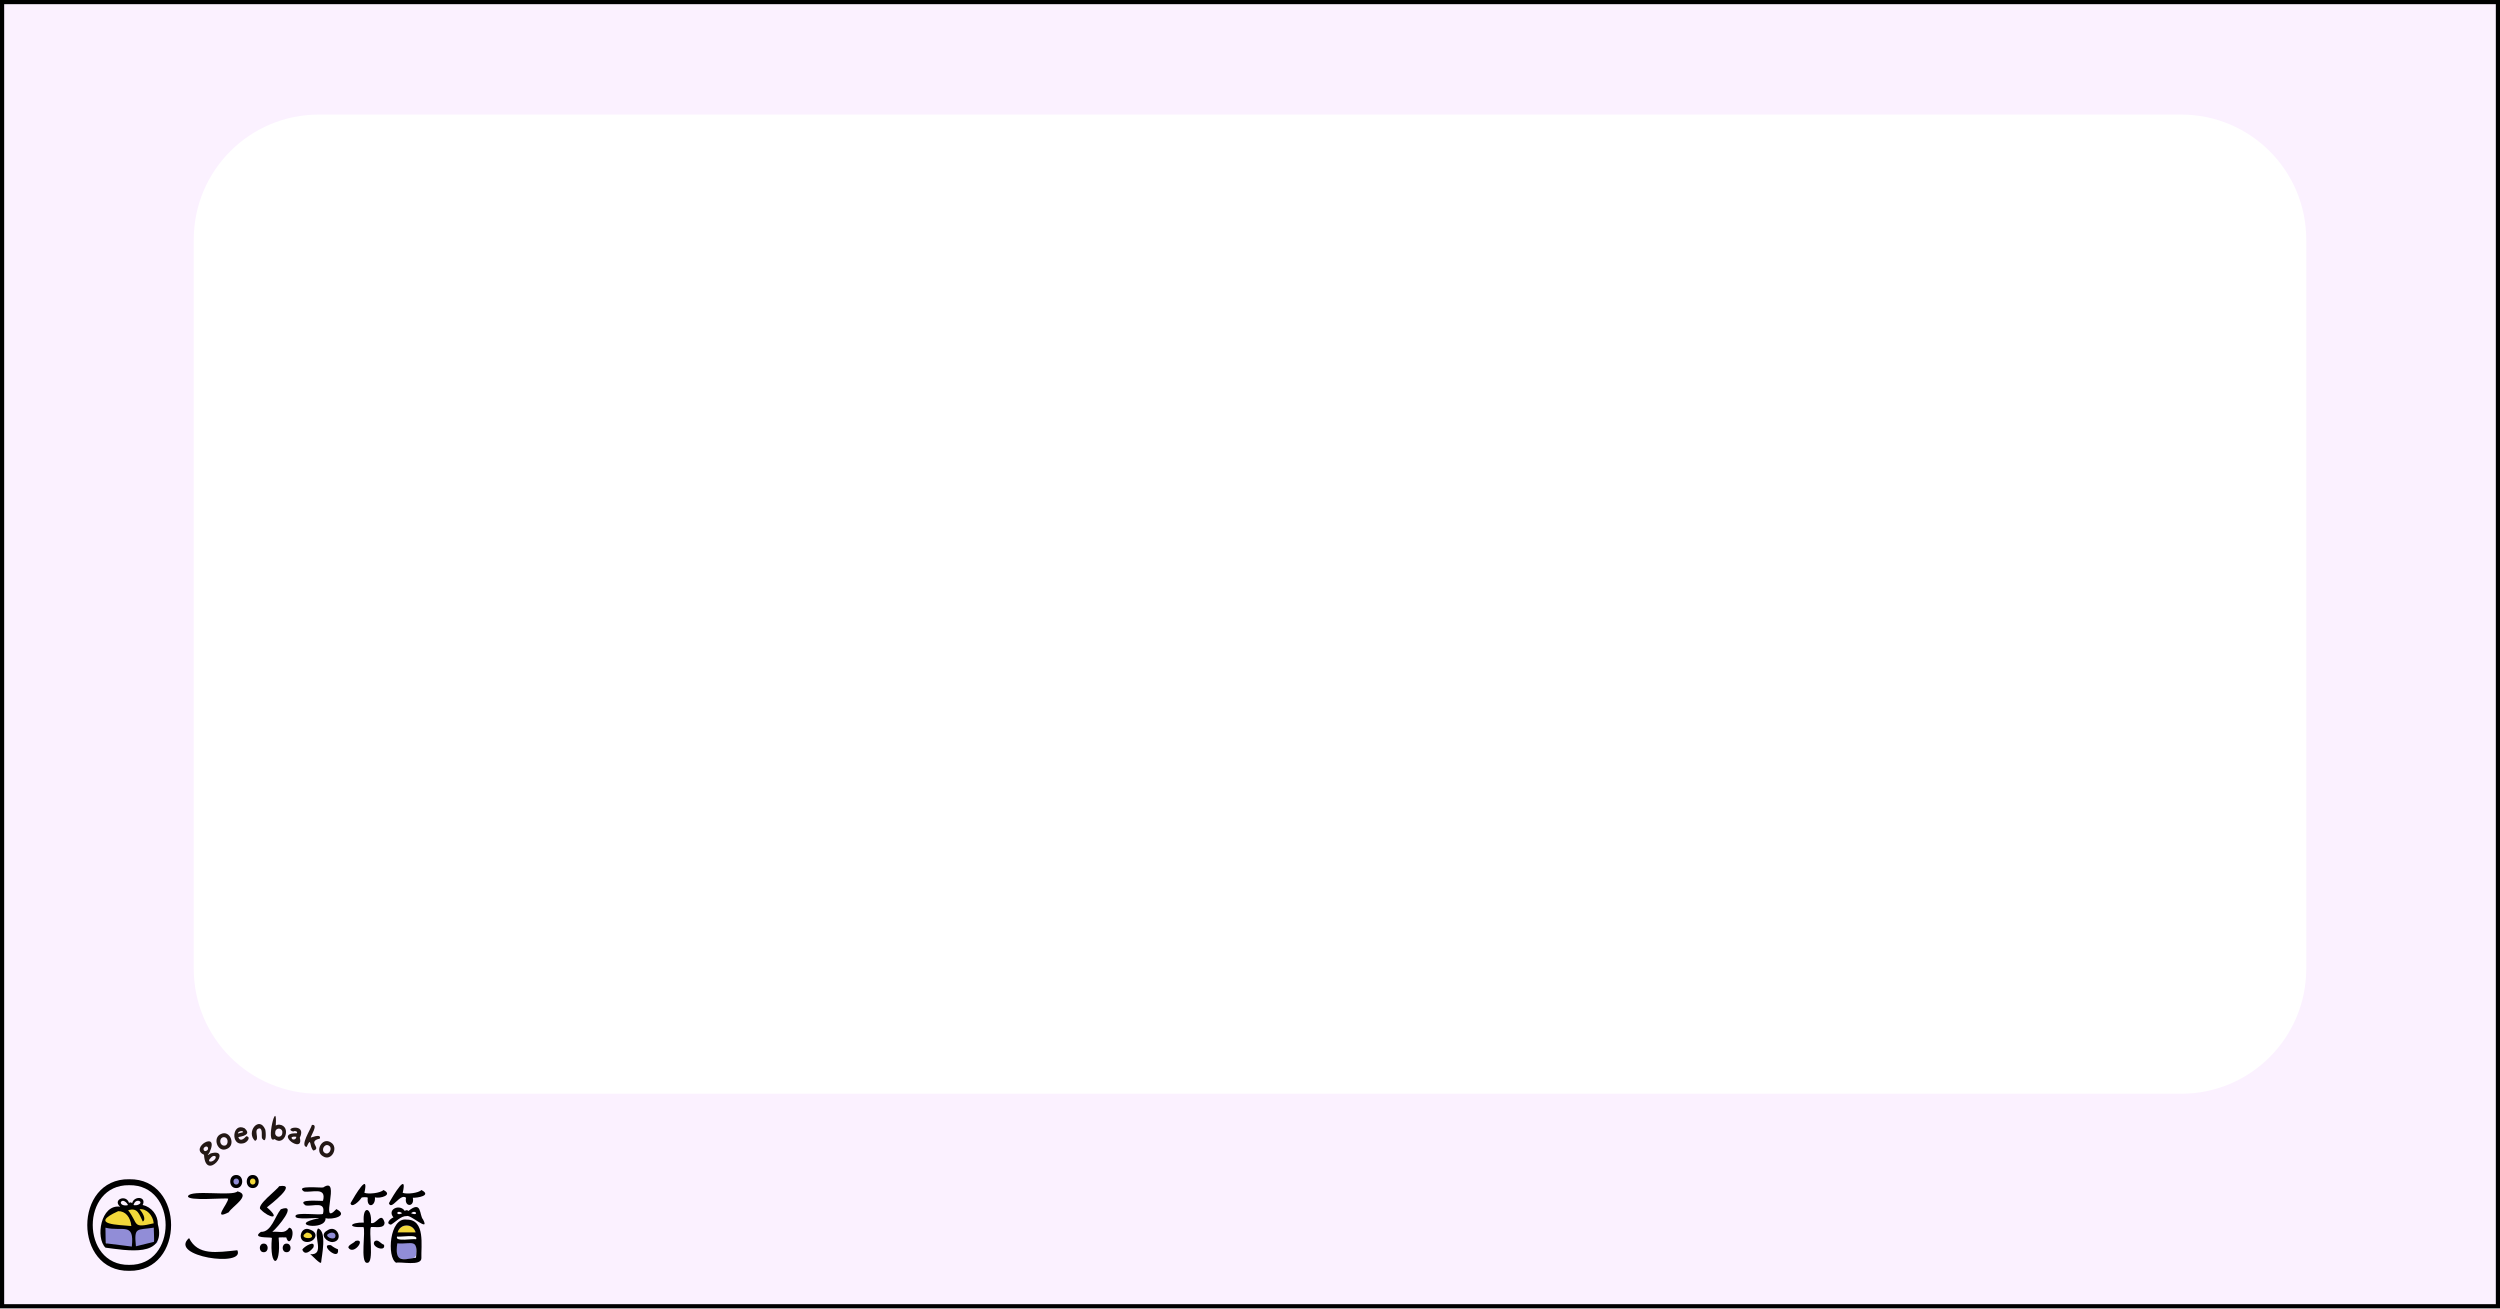
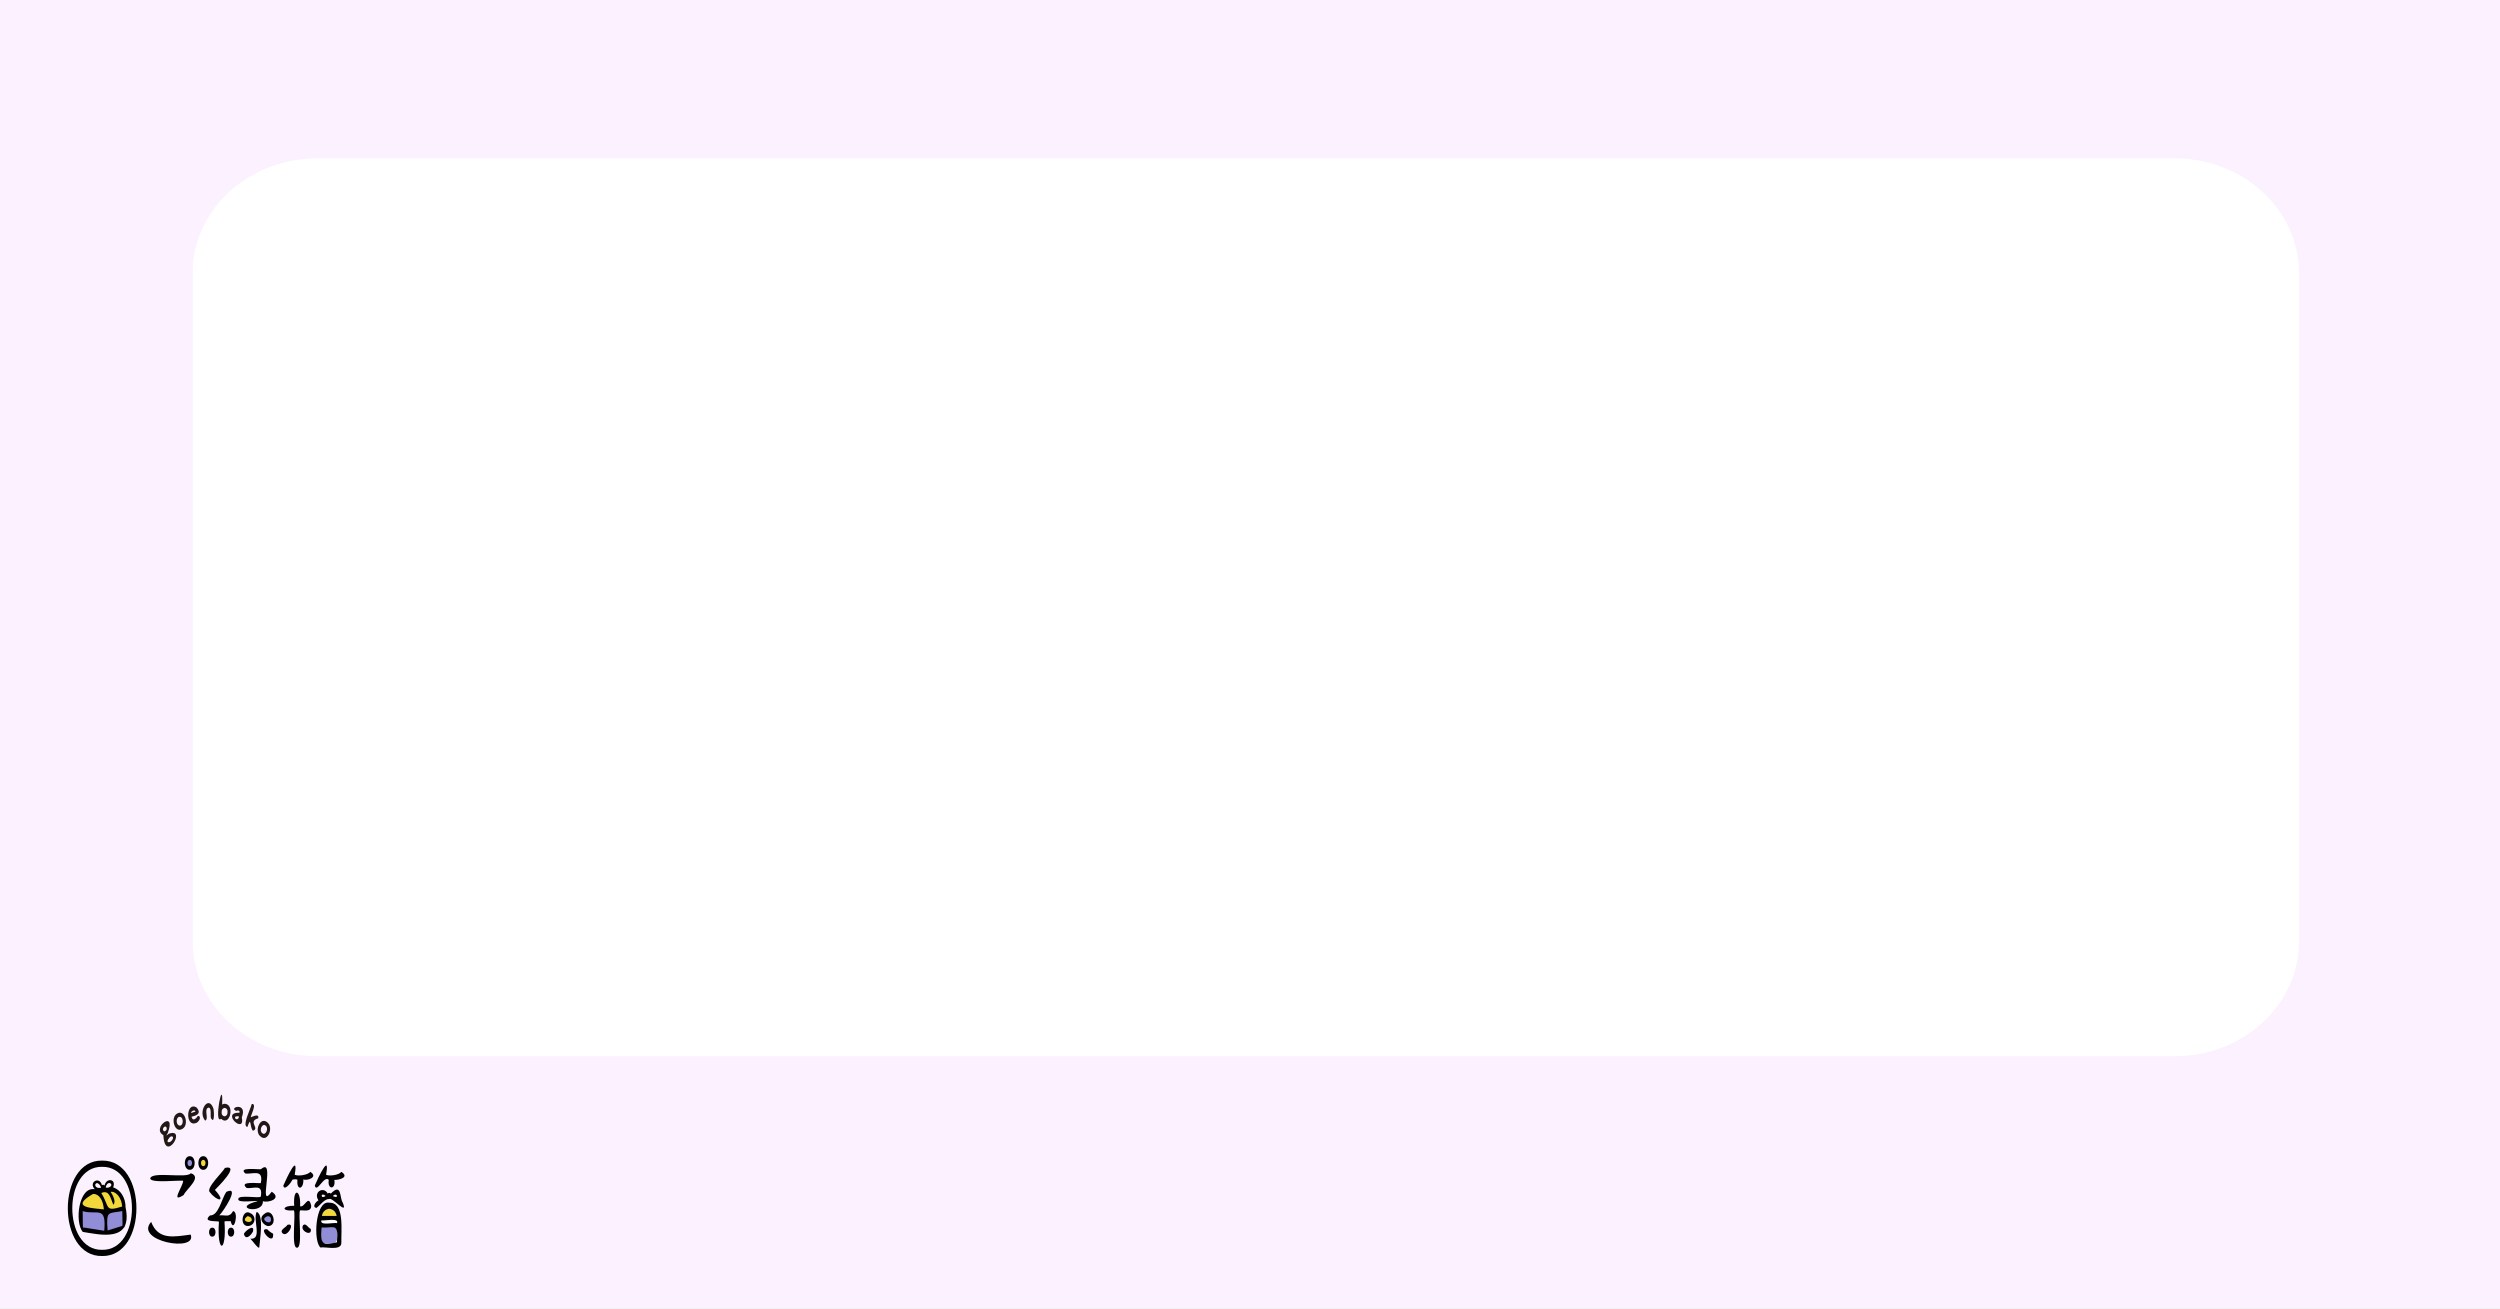
- <svg xmlns="http://www.w3.org/2000/svg" width="600" height="314" viewBox="0 0 600 314" xml:space="preserve">
-   <path fill="#FBF1FF" d="M0 0h600v314H0z" />
-   <path d="M599 1v312H1V1h598m1-1H0v314h600V0z" />
-   <path fill="#918DD7" d="M37.47 298.108c-3.6 2.394-14.932 3.335-12.661-3.914 3.17.591 9.516.856 12.584-.256l.077 4.17z" />
-   <path fill="#918DD7" d="M37.759 298.02c.243.883-4.948 1.5-5.35 1.771-.445-5.981-.094-4.924 5.273-5.941l.077 4.17z" />
-   <path fill="#F2D83A" d="M37.393 293.937c-3.9 1.98-19.431.549-8.827-3.657 3.242-.473 8.819-1.401 8.827 3.657z" />
-   <path fill="#231815" d="M50.548 276.822c-1.007.65-.717.4-.312-.153 2.673-5.631-5-1.153-1.273.471.379 6.76 7.062-1.84 1.585-.318zm-.928-.682c-.648.474-1.1-.483-.471-.85.708-.515 1.116.537.471.85zm2.015 2.016c-.667.947-2.3.846-.921-.419.486-.524 1.451-.401.921.419z" />
-   <path fill="#231815" d="M53.055 272.151c-2.181.87-.823 4.623 1.407 3.583 2.199-.862.794-4.605-1.407-3.583zm.389 2.733c-.882-.388-.747-1.982.3-1.963 1.326.034 1.118 2.488-.3 1.963z" />
-   <path fill="#231815" d="M59.094 272.7c-.456.536-1.475 1.468-1.906.2 1.994-.33 2.841-.929 1.507-2.126-2.99-1.474-3.414 4.331-.355 3.636 1.017-.147 1.992-1.61.754-1.71zm-.744-.972a35.4 35.4 0 0 1-1.26.324c-.047-.481 1.21-.881 1.26-.325v.001zM63.657 271.083c-1.433-3.393-4.72.6-2.457 2.721 1.279-.413-.575-2.789 1.079-3 .825.08.433 1.823.6 2.375 1.141 1.65.944-1.545.778-2.096zM67.075 269.923a1.429 1.429 0 0 0-.888.207c.423-7.176-2.629 4.776-.3 3.247 2.49 1.899 4.113-3.151 1.188-3.454zm.675 1.994a.856.856 0 1 1-1.688-.154.856.856 0 1 1 1.688.154z" />
-   <path fill="#231815" d="M71.949 273.069c1.837-3.766-4.276-2.231-1.549-1.49.175-.251 1.165-.112.856.4-5.718-.118 1.811 5.173.693 1.09zm-.85-.244c.08.716-1.08.932-1.128.217.046-.293.77-.263 1.128-.217zM76.755 273.267c.477-1.395-2.479-.068-2.164-.255-.087-.311 1.942-3.266.269-3.031-.255 1.007-2.946 5.025-1.275 5.292 1.227-2.73.593-.012 1.631.861 2.123-.556-1.635-2.148 1.539-2.867z" />
-   <path fill="#231815" d="M79.378 274.167c-2.083-1.361-3.926 2.173-1.88 3.327 2.073 1.375 3.902-2.172 1.88-3.327zm-.445.787c1.008.582.019 2.42-.983 1.74-1.016-.584-.05-2.411.983-1.74z" />
-   <path fill="#918DD7" d="M95.56 302.069c-1.612-3.022 1.261-12.708 4.283-5.59-.372 4.647 1.837 6.147-4.283 5.59z" />
-   <path fill="#F2D83A" d="M95.338 296.5a2.253 2.253 0 1 1 4.5-.017l-4.5.017z" />
-   <path fill="#FFF" d="M95.338 296.361c1.23.339 5.416-1.08 4.5 1.533-1.227-.34-5.413 1.079-4.5-1.533z" />
-   <path fill="none" d="M94.683 296.256h5.814M94.683 297.929h5.814" />
-   <path fill="#918DD7" d="M56.693 282.42c1.4-.022 1.4 2.318 0 2.3-1.4.018-1.4-2.32 0-2.3z" />
-   <path d="M56.693 285.138c-1.915.029-1.915-3.169 0-3.14 1.915-.029 1.915 3.17 0 3.14zm0-2.294c-.883-.014-.883 1.462 0 1.448.883.014.883-1.462 0-1.448z" />
-   <path fill="#F2D83A" d="M60.657 282.42c1.4-.022 1.4 2.318 0 2.3-1.401.018-1.401-2.32 0-2.3z" />
-   <path d="M60.657 285.138c-1.915.029-1.915-3.169 0-3.14 1.914-.029 1.914 3.17 0 3.14zm0-2.294c-.884-.014-.884 1.462 0 1.448.883.014.883-1.462 0-1.448zM57 285.922c-1.155 1.272-11.149-.479-11.87 1.134-.334 1.3 9.16.357 9.637.629-.091 1.309-3.868 5.307.13 3.258.784-1.375 5.561-4.143 2.103-5.021zM56.961 300.058c-4.98.519-9.483 1.326-11.584-2.922-5.102 4.411 13.589 7.103 11.584 2.922zM85.3 297.832c-.344.538-1.862.969-1.666 1.64 1.29 1.89 4.366-2.395 1.666-1.64zM92.167 298.75c-.871-.283-1.386-1.4-2.221-.875-1.166 1.306 2.719 2.785 2.221.875z" />
-   <path d="M92.29 293.394c-.8-2.781-1.934.578-3.249.131.262-3.875-2.12-4.415-1.728-.109-3.354-.082-4.107 1.3-.1 1.071.636.668-.852 8.717.9 8.591 1.8.157.285-7.922.926-8.59.915-.115 3.314.512 3.251-1.094z" />
-   <path d="M92.018 285.6c-.66.741-3.617 1.054-4.561.677 1.171-5.192-2.229.534-3.33 2.492.216 1.293 2.105-.439 2.651-1.333.092-.125 1.436-.18 1.48.022-.3 2.627 1.917 2.16 1.727-.11 1.239.397 4.466-.585 2.033-1.748zM101.128 285.6c-.653.744-3.519 1.06-4.479.677 1.216-5.182-2.241.52-3.308 2.492.633 1.876 2.71-2.5 4.111-1.311-.506 2.3 2.13 2.311 1.625 0 1.041.063 4.672-.523 2.051-1.858zM76.323 294.817c-1.239 1.8 1.786 6.467-1.895 6.194.2-.025 2.55 2.668 2.651 1.946.084-1.378 1.493-7.435-.756-8.14z" />
-   <path d="M75.225 299.361c.582-1.925-2.328-.144-2.672.55.567 1.551 2.035.352 2.672-.55zM81.123 299.845a6.118 6.118 0 0 1-1.7-1c-3.07-.445 2.11 4.172 1.7 1zM80.729 290.182c-4.294 4.628 1.3-8.161-3.146-5.2-.33.181-6.933-.62-4.621.984 1.919.313 5.467-1.225 4.559 2.229-.452.124-6.615-.555-4.171 1.107 1.823.318 4.9-1.181 4.172 1.992-.316.515-6.747-.529-6.595.59-.231.994 5.317.272 5.68.481-8.109 1.583 1.677 3.208 1.527 0 1.581.435 5.693-.584 2.595-2.183zM69.4 294.64c-1.138 1.591-2.116.842-4.041.994 1.259-1 6.247-6.973 2.042-5.413-1.436 1.72-2.27 5.518-4.775 5.425-2.364 1.644 2.009 1.195 2.625 1.442-.674 7.375 2.3 7.383 1.625 0-.087-.226 1.758-.062 1.825-.109.875 2.983 2.506-2.126.699-2.339z" />
-   <path d="M62.6 290.3c1.958 2.048 5.025 2.535 1.461-.538.776-.628 7.624-5.874 2.916-5.066-.235.695-5.752 4.714-4.377 5.604zM63.3 298.465c-1.26-.02-1.26 2.086 0 2.066 1.258.02 1.258-2.086 0-2.066zM68.786 298.465c-1.26-.02-1.261 2.086 0 2.066 1.26.02 1.26-2.086 0-2.066z" />
-   <path fill="#F2D83A" d="M74.816 295.779c-1.642-1.547-3.478 1.532-1.2 1.881 1.031.06 2.564-1.078 1.2-1.881z" />
-   <path d="M73.668 298.083c-2.549-.053-1.535-4.118.823-2.947 2.288.831 1.003 3.004-.823 2.947zm-.008-2.283c-2.765 1.476 2.491 1.957.944.34a1.958 1.958 0 0 0-.944-.34z" />
-   <path fill="#918DD7" d="M78.7 295.7c1.092-.814 2.734.117 2.062 1.48-.795 1.404-3.94-.522-2.062-1.48z" />
-   <path d="M79.792 298.1c-1.334 0-3.2-1.714-1.272-2.776 2.38-1.706 4.173 2.557 1.272 2.776zm-.9-2.026c-1.285.57 1.165 1.758 1.57.815.327-1-.807-1.343-1.573-.815h.003zM37.882 293.809a4.687 4.687 0 0 0-3.643-4.614c1.015-2.059-2.1-2.259-2.529-.414a.505.505 0 0 0-.707-.111l-.04.032c-.678-2.184-4.056-.757-2.119.905-4.694-.665-5.961 7.507-3.527 9.831 5.02.629 14.758 2.549 12.565-5.629zm-.994-.219c-5.277 1.3-3.592.107-6.134-3.117 2.316-.782 2.663 1.038 3.517 2.7.952-.588-.189-2.322-.778-2.96 1.684-.196 3.23 1.471 3.395 3.377zm-4.76-4.611c.6-1.651 2.774-.313.733.253-.225.01-1.051.142-.733-.253zm-3.138-.451c.457-.844 1.492.084 1.725.685-.54.222-1.815.075-1.725-.685zm-.628 2.153c1.722-.036 2.941 1.379 3.162 3.569-2.824-.305-10.479-.259-3.162-3.569zm-2.944 7.719c-.12-.009-.069-3.695-.11-3.751 4.241 1.017 6.965-1.471 6.332 4.527l-6.222-.776zm11.508-.347-4.308 1.056c-.47-4.757.207-3.83 4.3-4.474-.052.056.167 3.429.008 3.42v-.002z" />
-   <path d="M31.005 283.014c-13.408-.2-13.409 22.191 0 21.986 13.408.2 13.41-22.191 0-21.986zm0 20.556c-11.663.176-11.663-19.3 0-19.124 11.663-.176 11.664 19.302 0 19.124zM101.534 292.674c-.952-1-.21-4.709-3.509-2.041a.59.59 0 0 0-.868 0c-1.2-1.81-4.366-.382-2.725 1.547-.735.255-2.027 1.532-.591 1.737 1.18-.686 2.365-2.11 3.751-2.058.893-.477 5.649 4.064 3.942.815zm-5.041-1.494c-1.622.84-1.412-1.067.026-.016l-.026.016zm2.372.087a1.493 1.493 0 0 1-.2-.1c1.147-.994 1.893.651.2.1z" />
-   <path d="M97.591 292.708c-4.125-.627-4.795 9.065-2.522 10.35 1.04-.321 6.057.89 6.066-1.091-.106-2.919 1.016-9.328-3.544-9.259zm0 1.377a2.277 2.277 0 0 1 2.15 1.683h-4.3a2.273 2.273 0 0 1 2.15-1.683zm2.25 7.749c-3.468.591-5.1 1.114-4.5-3.416 3.559.222 5.029-1.318 4.5 3.416zm0-4.392c-.348-.281-5.341.708-4.5-.7.339.283 5.343-.707 4.5.7z" />
-   <path fill="#FFF" d="M76.5 27.5h447c16.569 0 30 13.431 30 30v175c0 16.569-13.431 30-30 30h-447c-16.569 0-30-13.431-30-30v-175c0-16.569 13.431-30 30-30z" />
+ <svg xmlns="http://www.w3.org/2000/svg" data-name="レイヤー 1" width="600" height="314" viewBox="0 0 600 314">
+   <g data-name="レイヤー 2">
+     <g data-name="letter flame">
+       <path fill="#fbf1ff" d="M0 0h600v314H0z" />
+       <path d="M29.8 294.27c-2.948 2.494-12.225 3.474-10.366-4.077 2.595.615 7.791.891 10.3-.267Z" fill="#918dd7" />
+       <path d="M30.039 294.178c.2.92-4.051 1.563-4.38 1.845-.364-6.231-.077-5.129 4.317-6.189Z" fill="#918dd7" />
+       <path d="M29.739 289.925c-3.192 2.062-15.908.572-7.226-3.81 2.654-.493 7.22-1.459 7.226 3.81Z" fill="#f2d83a" />
+       <path d="M40.509 272.1c-.824.678-.587.417-.255-.159 2.188-5.866-4.093-1.2-1.042.491.31 7.037 5.781-1.922 1.297-.332Zm-.759-.71c-.531.494-.9-.5-.386-.886.58-.536.914.56.386.886Zm1.649 2.1c-.546.987-1.883.881-.754-.436.4-.546 1.188-.418.754.436Z" fill="#231815" />
+       <path d="M42.562 267.229c-1.786.907-.674 4.816 1.152 3.733 1.8-.898.65-4.797-1.152-3.733Zm.318 2.848c-.722-.4-.611-2.065.246-2.045 1.086.035.915 2.591-.246 2.045Z" fill="#231815" />
+       <path d="M47.506 267.8c-.373.559-1.208 1.53-1.56.209 1.632-.344 2.326-.968 1.233-2.215-2.448-1.536-2.8 4.512-.29 3.788.832-.152 1.631-1.676.617-1.782Zm-.609-1.012c-.218.08-.819.276-1.032.337-.038-.5.991-.917 1.032-.338ZM51.242 266.117c-1.173-3.535-3.864.625-2.012 2.834 1.047-.43-.471-2.905.884-3.125.675.084.354 1.9.491 2.474.934 1.719.773-1.609.637-2.183ZM54.04 264.908a.981.981 0 0 0-.727.216c.346-7.475-2.152 4.975-.246 3.383 2.039 1.978 3.368-3.283.973-3.599Zm.553 2.078a.838.838 0 0 1-.665.935.79.79 0 0 1-.735-.846 1.161 1.161 0 0 1 .018-.25.837.837 0 0 1 .665-.935.791.791 0 0 1 .735.846 1.161 1.161 0 0 1-.018.25Z" fill="#231815" />
+       <path d="M58.03 268.186c1.5-3.923-3.5-2.324-1.268-1.552.144-.262.954-.117.7.416-4.68-.123 1.484 5.389.568 1.136Zm-.7-.254c.065.745-.885.97-.924.226.038-.306.63-.274.924-.226ZM61.965 268.392c.391-1.453-2.029-.071-1.772-.266-.071-.324 1.59-3.4.221-3.157-.209 1.049-2.412 5.235-1.044 5.513 1-2.844.485-.013 1.335.9 1.738-.582-1.338-2.241 1.26-2.99Z" fill="#231815" />
+       <path d="M64.113 269.33c-1.706-1.418-3.215 2.263-1.54 3.465 1.698 1.433 3.195-2.262 1.54-3.465Zm-.365.819c.825.607.016 2.521-.805 1.813-.831-.608-.041-2.512.805-1.813Z" fill="#231815" />
+       <path d="M77.361 298.4c-1.32-3.148 1.032-13.238 3.506-5.823-.304 4.837 1.504 6.399-3.506 5.823Z" fill="#918dd7" />
+       <path d="M77.179 292.6a2.211 2.211 0 0 1 1.74-2.473 2.073 2.073 0 0 1 1.943 2.214v.241Z" fill="#f2d83a" />
+       <path d="M77.179 292.45c1.007.353 4.434-1.125 3.684 1.6-1.004-.357-4.432 1.121-3.684-1.6Z" fill="#fff" />
+       <path fill="none" d="M76.643 292.341h4.76M76.643 294.083h4.76" />
+       <path d="M45.54 277.927c1.147-.023 1.147 2.415 0 2.4-1.146.015-1.146-2.421 0-2.4Z" fill="#918dd7" />
+       <path d="M45.54 280.759c-1.567.03-1.567-3.3 0-3.272 1.568-.03 1.568 3.303 0 3.272Zm0-2.39c-.723-.015-.723 1.523 0 1.508.723.015.723-1.523 0-1.508Z" />
+       <path d="M48.786 277.927c1.146-.023 1.146 2.415 0 2.4-1.147.015-1.147-2.421 0-2.4Z" fill="#f2d83a" />
+       <path d="M48.786 280.759c-1.568.03-1.568-3.3 0-3.272 1.567-.03 1.567 3.303 0 3.272Zm0-2.39c-.724-.015-.724 1.523 0 1.508.723.015.723-1.523 0-1.508ZM45.792 281.575c-.946 1.325-9.128-.5-9.718 1.182-.274 1.354 7.5.371 7.89.655-.075 1.363-3.167 5.528.106 3.394.642-1.433 4.553-4.316 1.722-5.231ZM45.76 296.3c-4.077.541-7.764 1.382-9.484-3.044-4.176 4.596 11.124 7.401 9.484 3.044ZM68.961 293.982c-.282.561-1.525 1.01-1.364 1.709 1.056 1.969 3.574-2.491 1.364-1.709ZM74.583 294.939c-.713-.3-1.135-1.459-1.818-.912-.955 1.361 2.226 2.901 1.818.912Z" />
+       <path d="M74.684 289.359c-.655-2.9-1.584.6-2.66.137.214-4.037-1.736-4.6-1.415-.114-2.746-.085-3.362 1.354-.082 1.116.521.7-.7 9.081.737 8.949 1.474.164.233-8.252.758-8.948.749-.12 2.713.533 2.662-1.14Z" />
+       <path d="M74.461 281.24c-.54.772-2.961 1.1-3.734.7.958-5.409-1.825.556-2.726 2.6.176 1.347 1.723-.457 2.17-1.389.075-.13 1.176-.187 1.212.023-.246 2.737 1.569 2.251 1.413-.114 1.015.414 3.657-.609 1.665-1.82ZM81.919 281.24c-.534.775-2.881 1.1-3.667.7 1-5.4-1.834.542-2.708 2.6.518 1.954 2.219-2.6 3.366-1.366-.415 2.4 1.744 2.408 1.33 0 .852.067 3.825-.543 1.679-1.934ZM61.611 290.841c-1.014 1.876 1.463 6.737-1.551 6.453.164-.026 2.088 2.779 2.17 2.027.07-1.435 1.223-7.745-.619-8.48Z" />
+       <path d="M60.712 295.575c.477-2-1.905-.15-2.187.573.464 1.616 1.666.367 2.187-.573ZM65.541 296.079a4.915 4.915 0 0 1-1.392-1.041c-2.513-.464 1.728 4.346 1.392 1.041ZM65.219 286.013c-3.516 4.821 1.064-8.5-2.576-5.417-.27.189-5.676-.646-3.783 1.025 1.571.326 4.476-1.276 3.732 2.322-.37.129-5.415-.578-3.415 1.153 1.493.332 4.012-1.23 3.416 2.075-.259.537-5.524-.551-5.4.615-.189 1.036 4.353.283 4.65.5-6.639 1.649 1.373 3.342 1.25 0 1.295.454 4.662-.607 2.126-2.273ZM55.944 290.657c-.932 1.658-1.733.877-3.309 1.036 1.031-1.042 5.115-7.264 1.672-5.639-1.176 1.791-1.858 5.748-3.909 5.651-1.936 1.713 1.644 1.245 2.149 1.5-.552 7.683 1.883 7.691 1.33 0-.071-.235 1.439-.064 1.494-.113.717 3.108 2.052-2.213.573-2.435Z" />
+       <path d="M50.376 286.136c1.6 2.133 4.114 2.641 1.2-.56.635-.655 6.241-6.12 2.387-5.278-.196.724-4.712 4.911-3.587 5.838ZM50.95 294.642c-1.032-.021-1.032 2.173 0 2.152 1.029.021 1.029-2.173 0-2.152ZM55.441 294.642c-1.032-.021-1.032 2.173 0 2.152 1.031.021 1.031-2.173 0-2.152Z" />
+       <path d="M60.378 291.844c-1.345-1.612-2.848 1.6-.983 1.959.844.063 2.099-1.123.983-1.959Z" fill="#f2d83a" />
+       <path d="M59.438 294.244c-2.087-.055-1.257-4.29.674-3.07a1.6 1.6 0 0 1-.674 3.07Zm-.007-2.378c-2.263 1.537 2.04 2.038.773.354a1.4 1.4 0 0 0-.773-.354Z" />
+       <path d="M63.557 291.761c.894-.848 2.239.122 1.689 1.542-.646 1.463-3.226-.544-1.689-1.542Z" fill="#918dd7" />
+       <path d="M64.451 294.262c-1.092 0-2.619-1.786-1.041-2.892 1.949-1.778 3.417 2.663 1.041 2.892Zm-.736-2.111c-1.052.594.953 1.831 1.285.849.268-1.042-.661-1.4-1.288-.849ZM30.14 289.791c.017-2.294-1.224-4.3-2.983-4.806.831-2.145-1.719-2.353-2.07-.431a.361.361 0 0 0-.579-.117l-.033.034c-.555-2.275-3.32-.788-1.735.943-3.843-.693-4.88 7.82-2.887 10.241 4.11.656 12.082 2.656 10.287-5.864Zm-.814-.228c-4.32 1.355-2.941.112-5.022-3.247 1.9-.814 2.18 1.082 2.88 2.813.779-.613-.155-2.419-.637-3.084 1.378-.204 2.644 1.533 2.779 3.518Zm-3.9-4.8c.491-1.72 2.271-.326.6.263-.181.008-.857.145-.597-.266Zm-2.569-.47c.374-.879 1.221.088 1.412.714-.442.231-1.486.078-1.412-.714Zm-.514 2.243c1.41-.038 2.408 1.436 2.589 3.718-2.309-.321-8.577-.273-2.586-3.721Zm-2.41 8.041c-.1-.009-.057-3.849-.09-3.908 3.472 1.06 5.7-1.532 5.184 4.716Zm9.421-.361-3.527 1.1c-.385-4.956.17-3.99 3.521-4.661-.043.058.136 3.572.006 3.563Z" />
+       <path d="M24.51 278.546c-10.977-.208-10.978 23.117 0 22.9 10.977.212 10.978-23.114 0-22.9Zm0 21.414c-9.549.183-9.549-20.106 0-19.922 9.548-.184 9.549 20.107 0 19.922ZM82.252 288.609c-.78-1.042-.172-4.9-2.873-2.126a.415.415 0 0 0-.683-.036l-.028.036c-.982-1.886-3.574-.4-2.231 1.611-.6.266-1.659 1.6-.484 1.81.966-.715 1.937-2.2 3.071-2.144.731-.497 4.625 4.234 3.228.849Zm-4.127-1.556c-1.328.875-1.156-1.112.021-.017Zm1.942.09a1.053 1.053 0 0 1-.164-.1c.939-1.035 1.55.678.164.1Z" />
+       <path d="M79.023 288.644c-3.377-.653-3.925 9.444-2.064 10.782.851-.334 4.959.928 4.966-1.136-.087-3.041.832-9.717-2.902-9.646Zm0 1.435a2.014 2.014 0 0 1 1.761 1.753h-3.521a2.01 2.01 0 0 1 1.76-1.753Zm1.843 8.072c-2.84.616-4.176 1.161-3.685-3.558 2.919.231 4.119-1.373 3.685 3.558Zm0-4.575c-.285-.293-4.373.738-3.685-.729.278.3 4.375-.737 3.685.729Z" />
+       <path d="M76.161 38h445.678c16.519 0 29.911 12.317 29.911 27.511v160.478c0 15.194-13.392 27.511-29.911 27.511H76.161c-16.519 0-29.911-12.317-29.911-27.511V65.511C46.25 50.317 59.642 38 76.161 38Z" fill="#fff" />
+     </g>
+   </g>
</svg>
